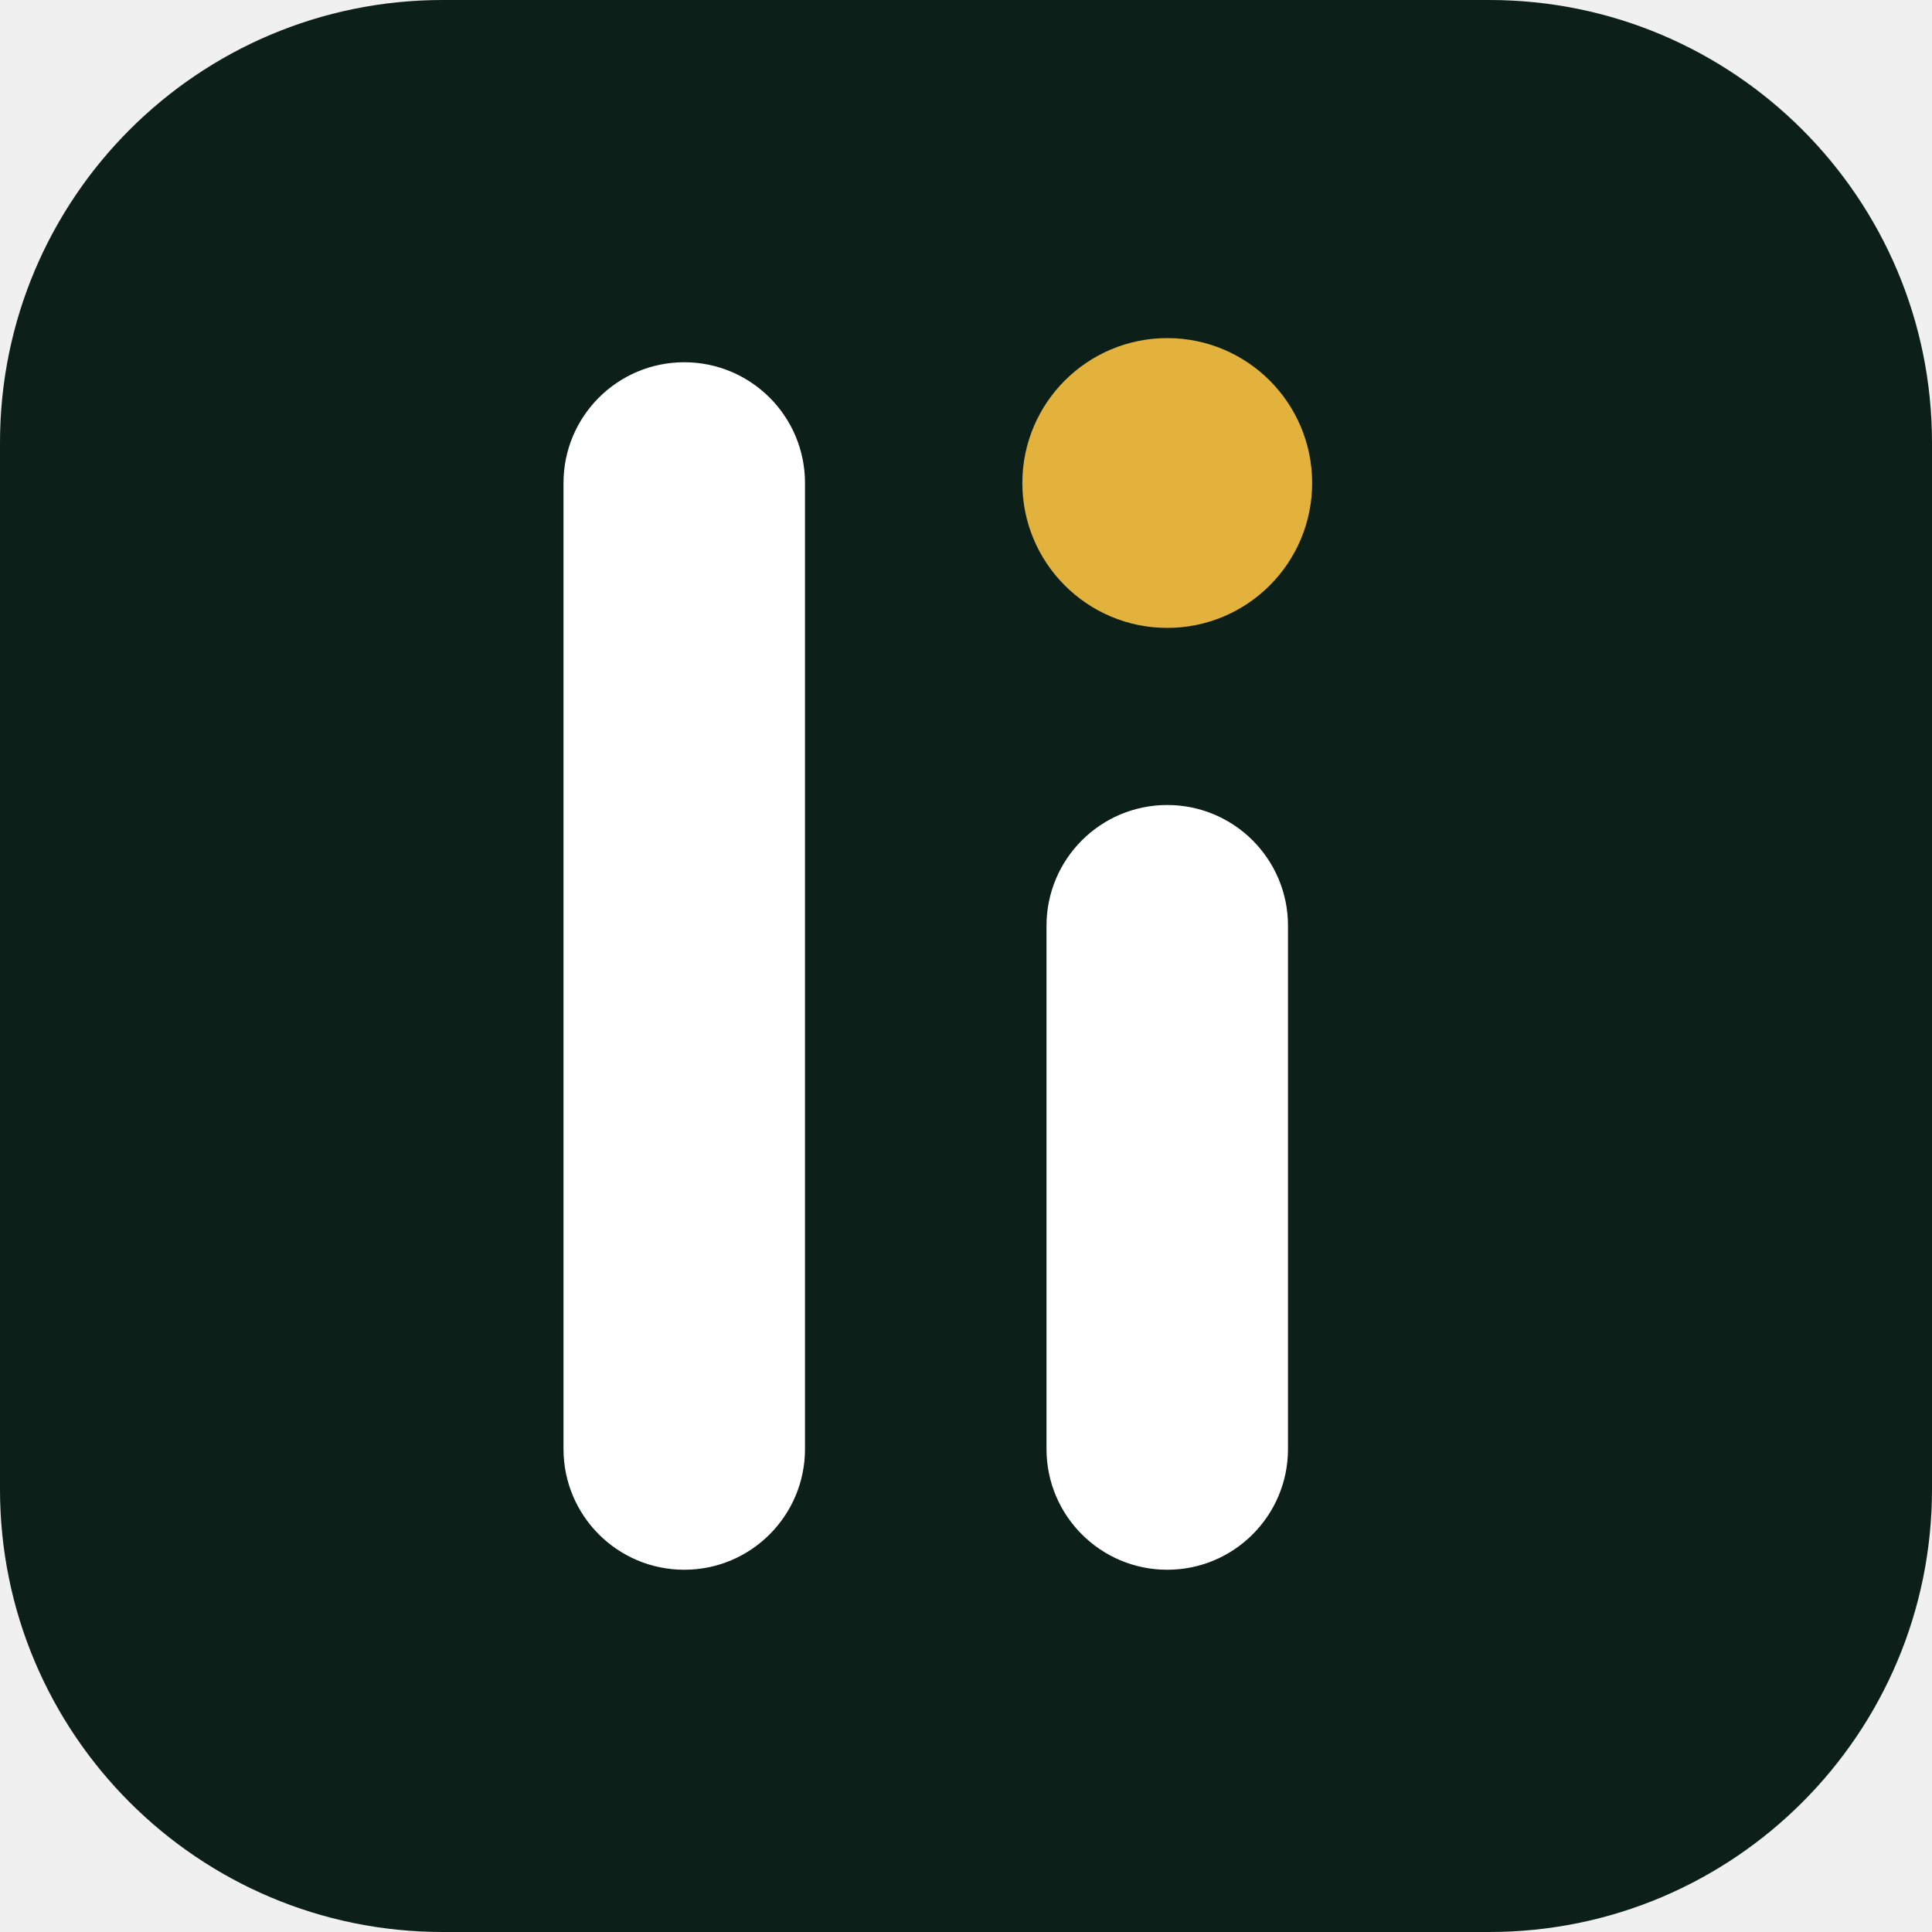
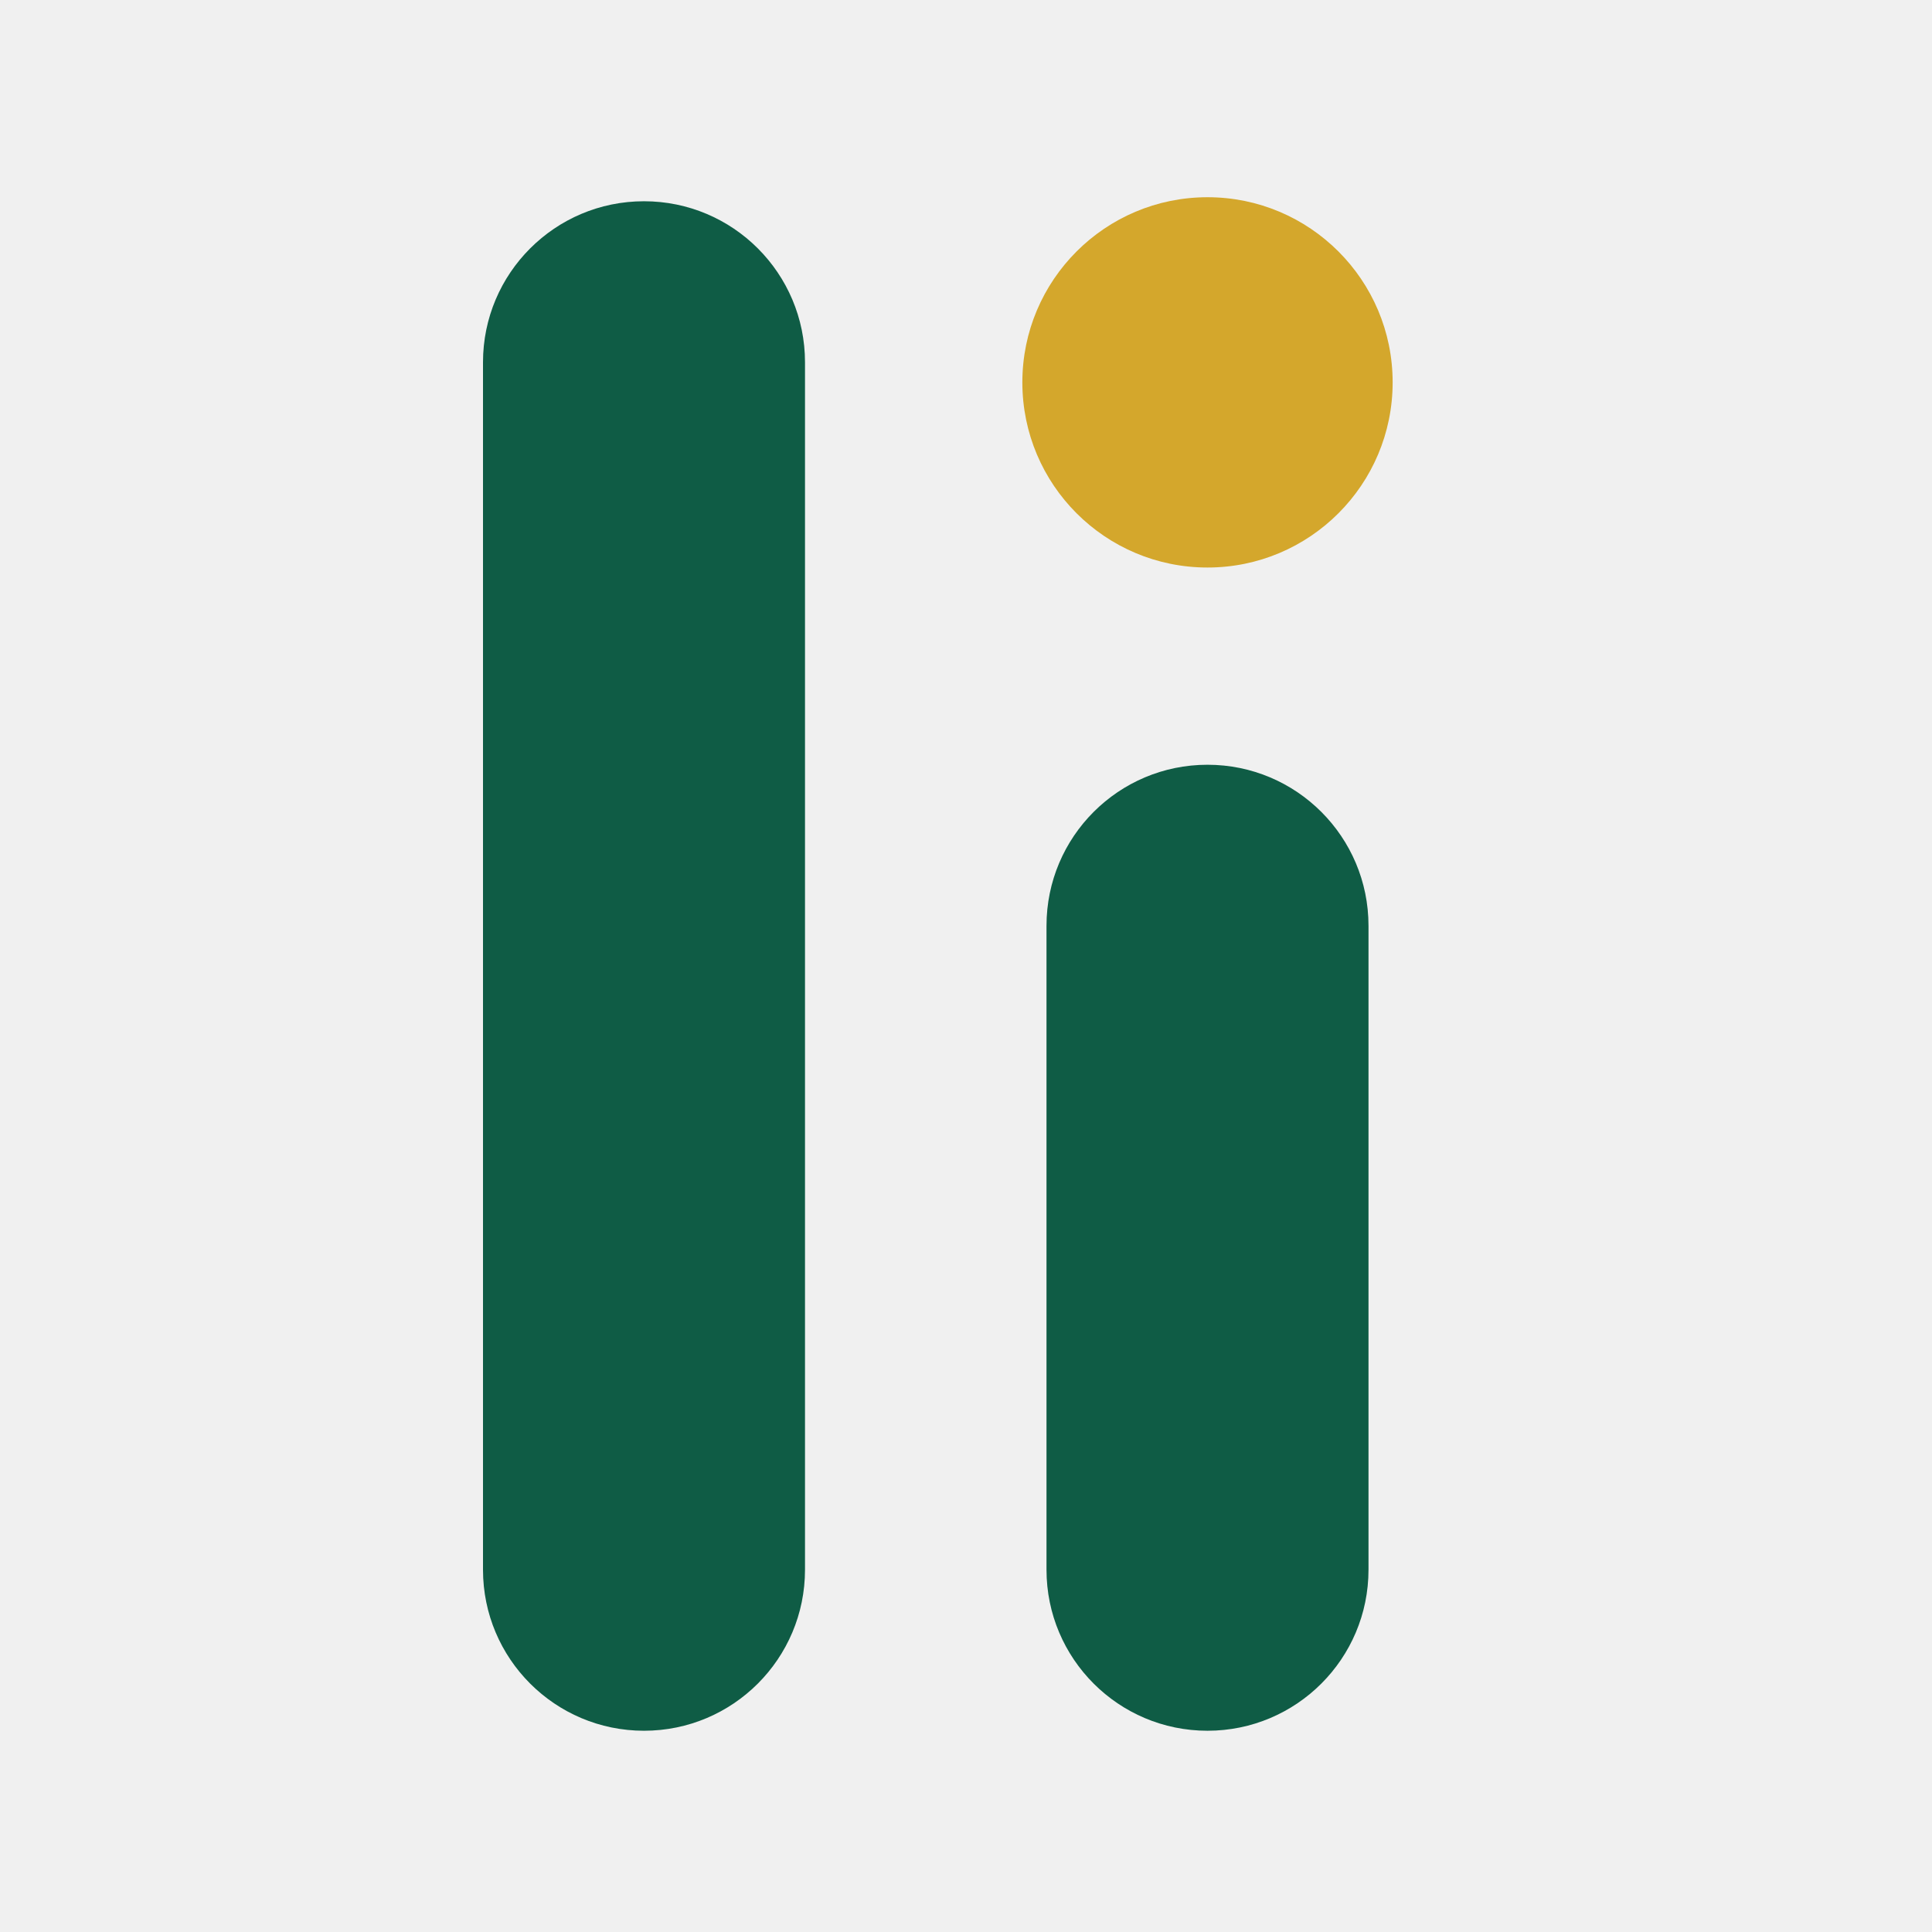
<svg xmlns="http://www.w3.org/2000/svg" viewBox="0 0 48 48">
-   <rect width="48" height="48" rx="11" fill="#0C1F19" />
-   <rect x="14" y="9" width="6" height="30" rx="3" fill="#FFFFFF" />
-   <rect x="26" y="20" width="6" height="19" rx="3" fill="#FFFFFF" />
-   <circle cx="29" cy="12" r="3.6" fill="#E2B23C" />
+   <rect x="12" y="5" width="8" height="38" rx="4" fill="#0F5C45" />
+   <rect x="26" y="19" width="8" height="24" rx="4" fill="#0F5C45" />
+   <circle cx="30" cy="9.5" r="4.6" fill="#D4A72C" />
</svg>
